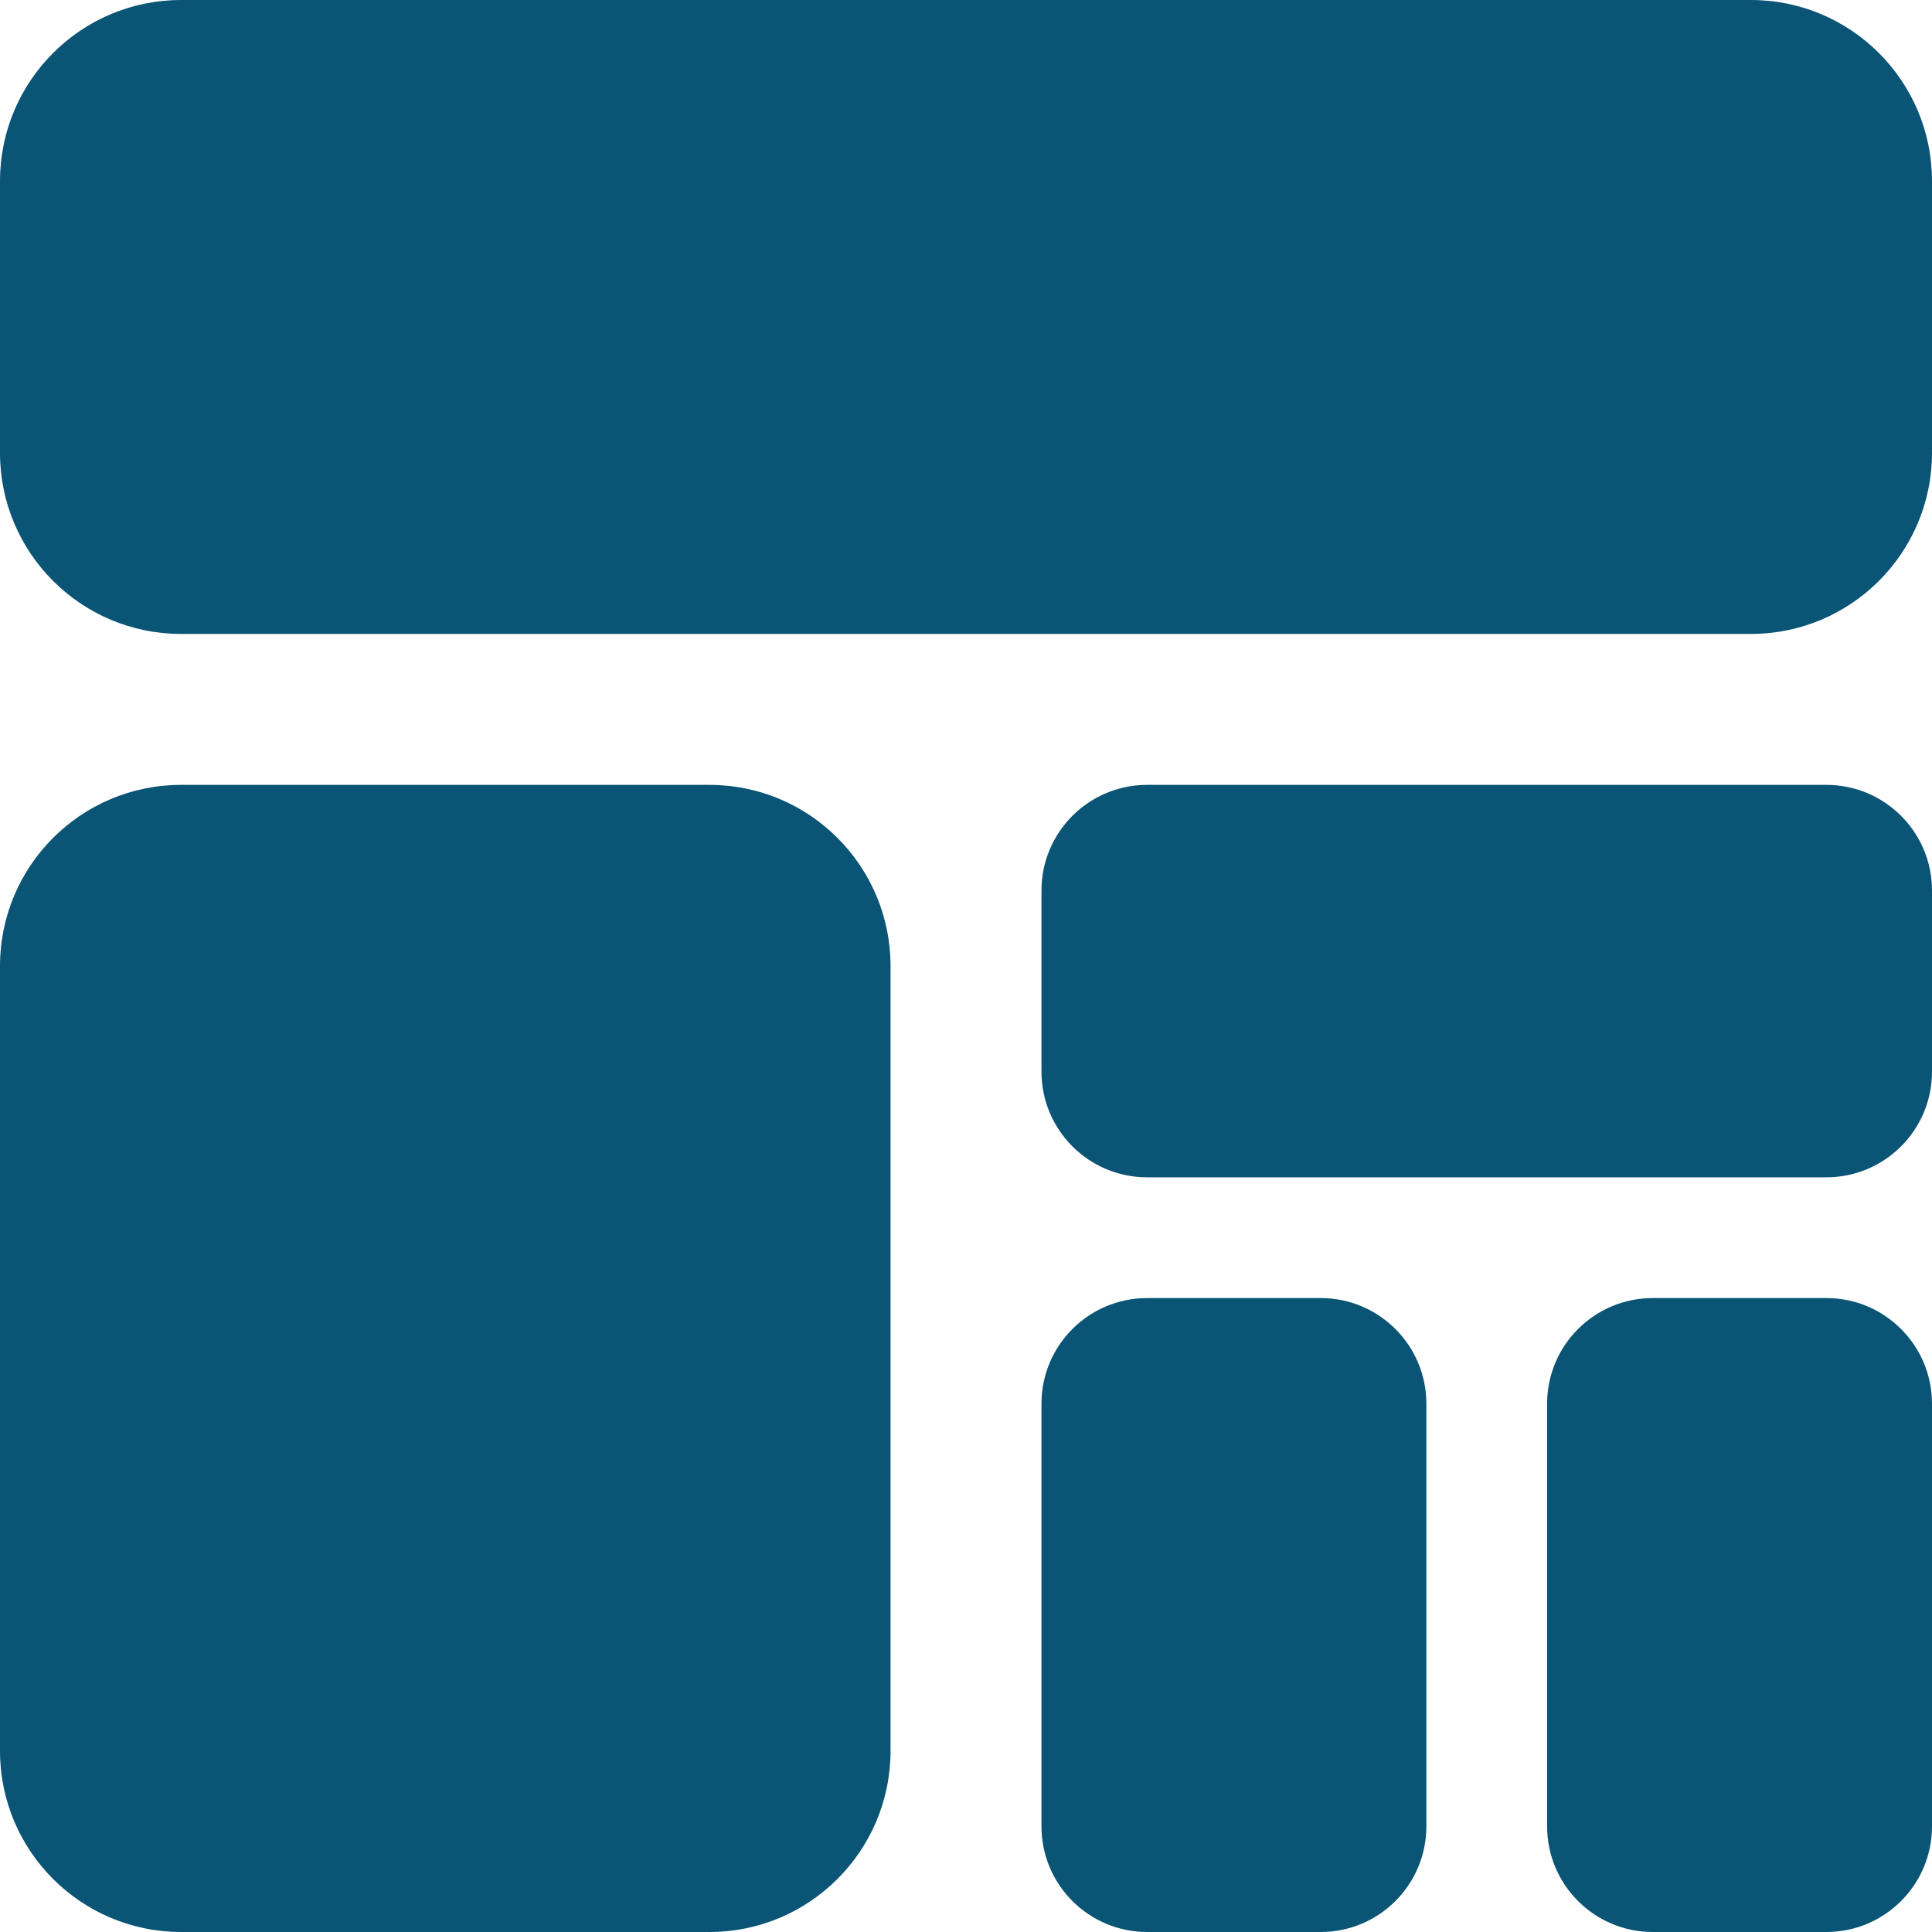
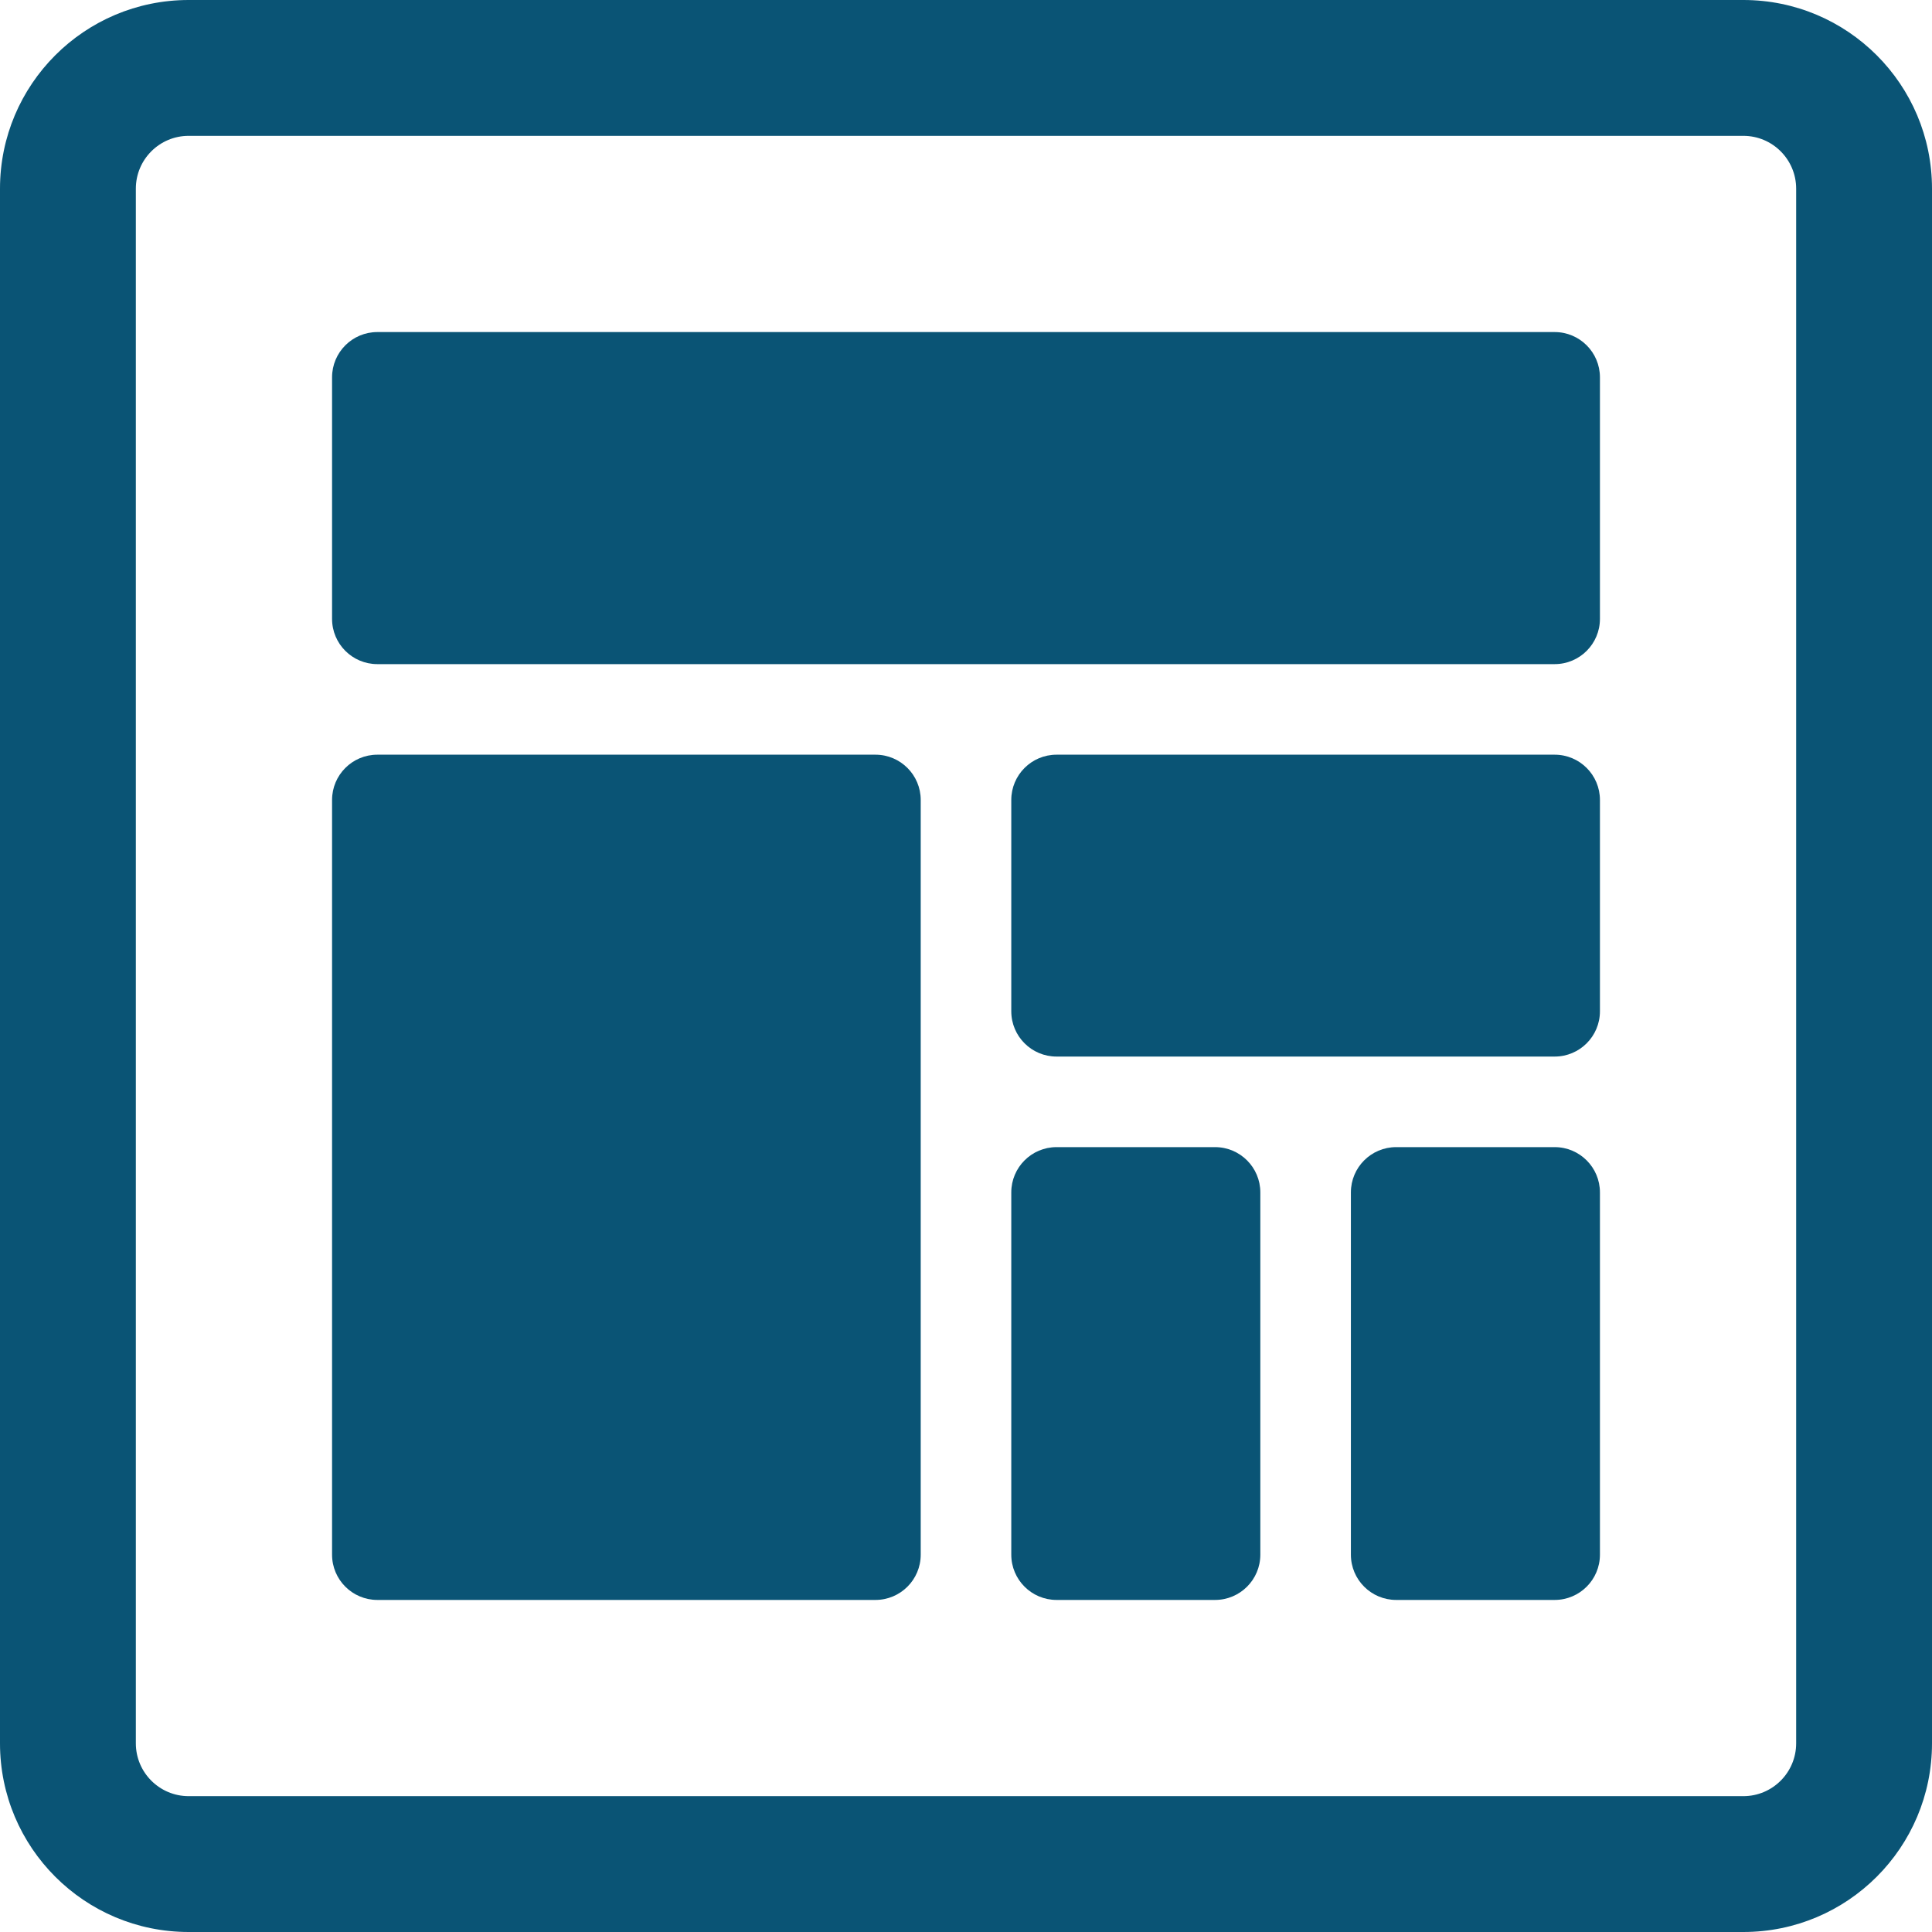
<svg xmlns="http://www.w3.org/2000/svg" viewBox="0 0 64 64" role="img" aria-label="TYKERF">
-   <rect x="0" y="0" width="64" height="21" rx="6" fill="#0A5475" />
-   <rect x="0" y="26" width="29.5" height="38" rx="6" fill="#0A5475" />
-   <rect x="34.5" y="26" width="29.5" height="13" rx="3.5" fill="#0A5475" />
-   <rect x="34.5" y="43" width="12.75" height="21" rx="3.5" fill="#0A5475" />
-   <rect x="51.25" y="43" width="12.75" height="21" rx="3.5" fill="#0A5475" />
+   <path fill="#0A5475" fill-rule="evenodd" d="M6.25 0H57.75A6.25 6.25 0 0 1 64 6.25V57.75A6.25 6.25 0 0 1 57.75 64H6.25A6.25 6.25 0 0 1 0 57.75V6.25A6.25 6.25 0 0 1 6.25 0ZM6.25 4.5H57.75A1.75 1.75 0 0 1 59.5 6.25V57.75A1.75 1.75 0 0 1 57.75 59.5H6.25A1.75 1.75 0 0 1 4.5 57.75V6.25A1.75 1.75 0 0 1 6.25 4.5Z" />
+   <rect x="11" y="11" width="42" height="11" rx="1.5" fill="#0A5475" />
+   <rect x="11" y="25" width="19.5" height="28" rx="1.5" fill="#0A5475" />
+   <rect x="33.5" y="25" width="19.5" height="10" rx="1.5" fill="#0A5475" />
+   <rect x="33.5" y="38" width="8.25" height="15" rx="1.5" fill="#0A5475" />
+   <rect x="44.75" y="38" width="8.25" height="15" rx="1.5" fill="#0A5475" />
</svg>
